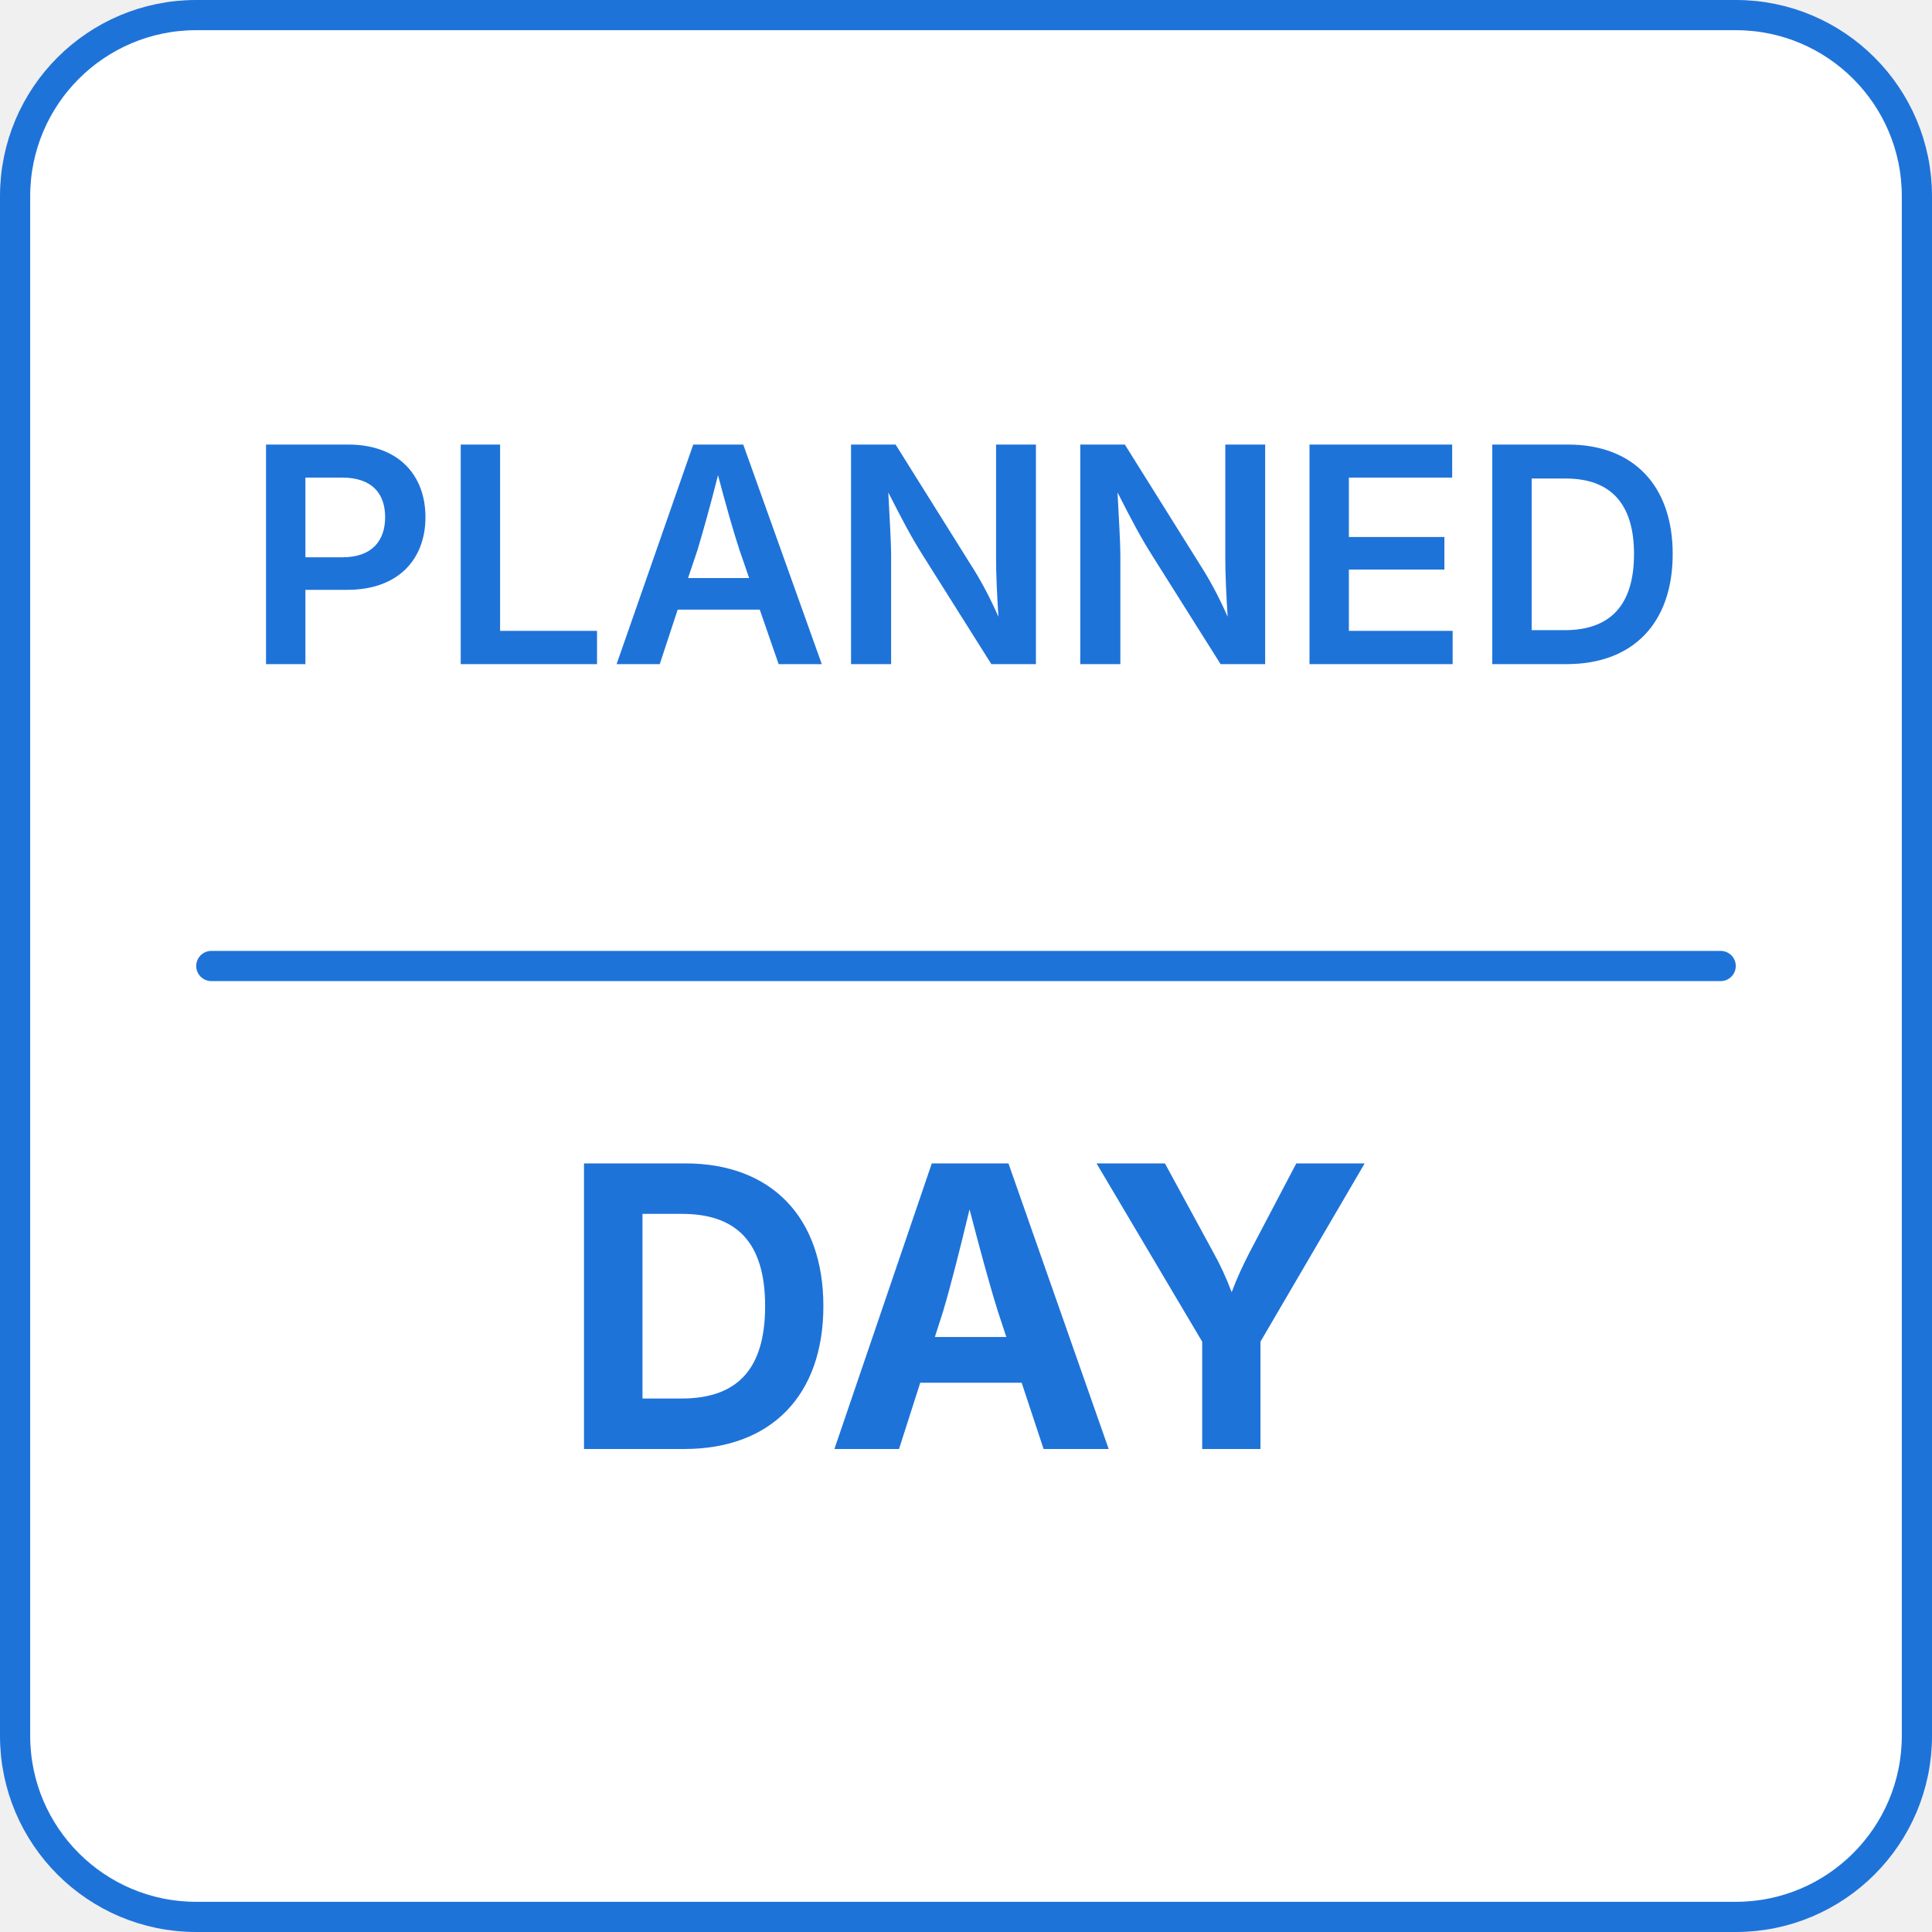
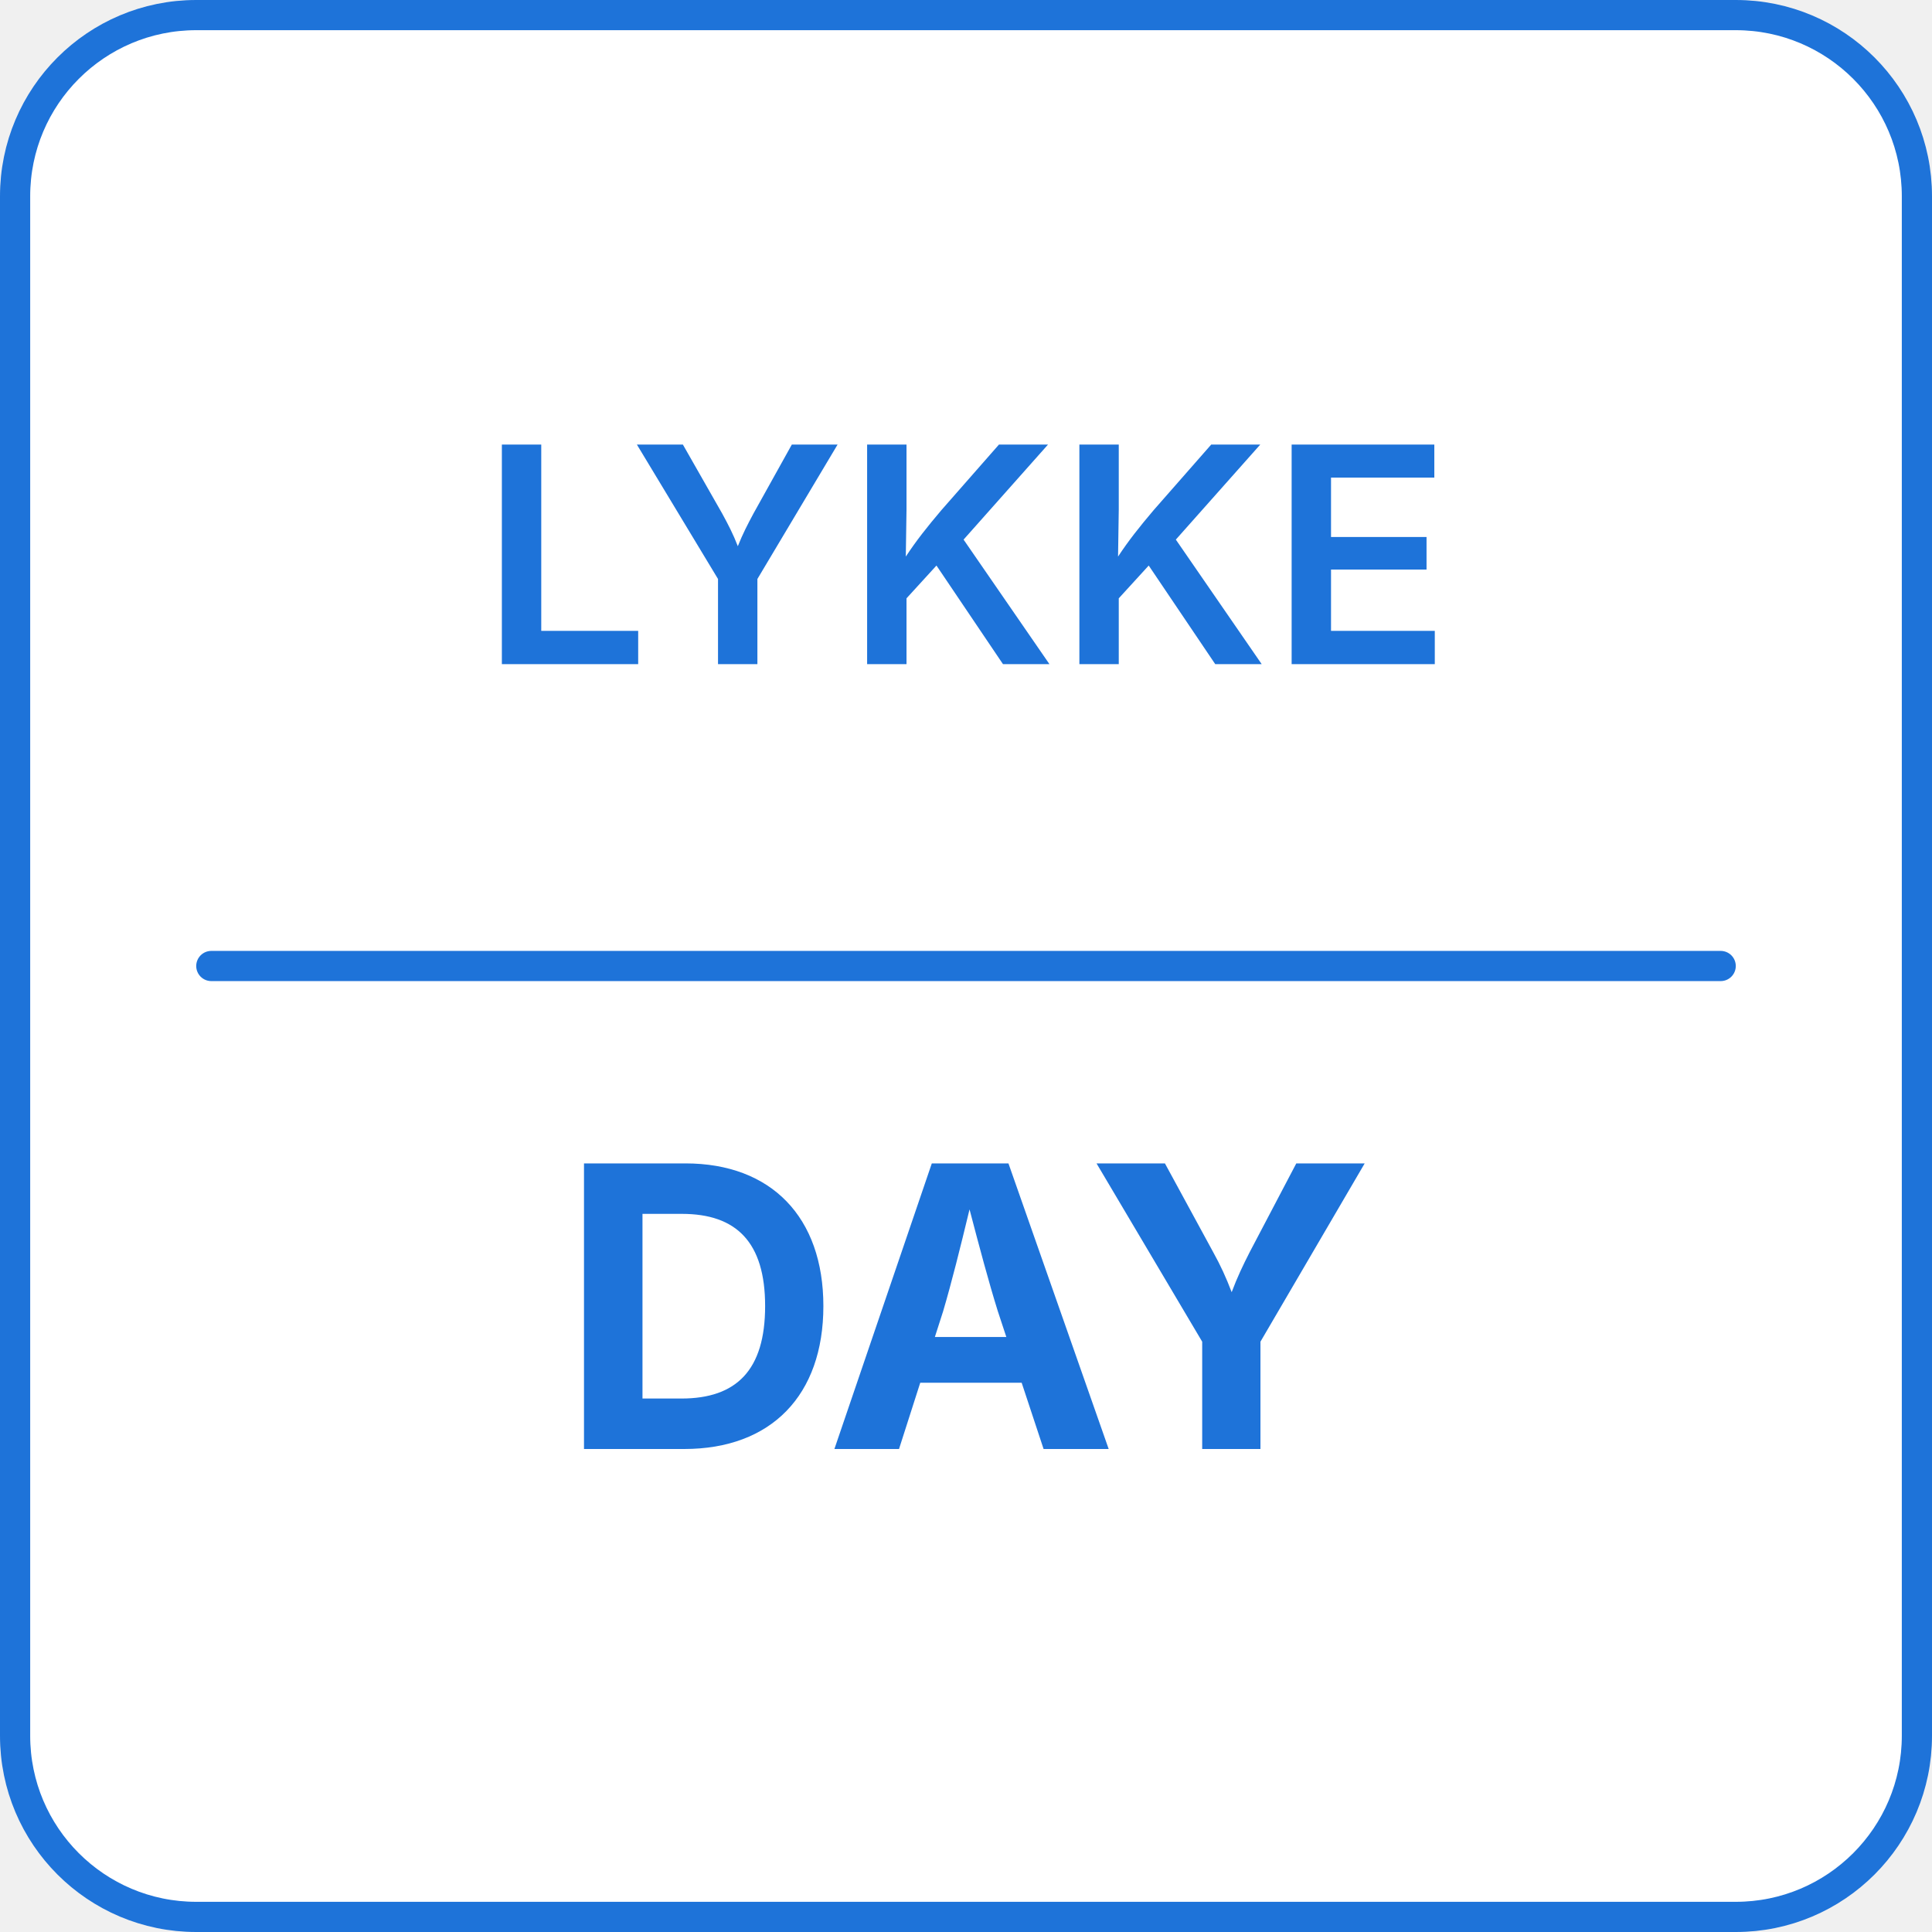
<svg xmlns="http://www.w3.org/2000/svg" width="128" height="128" viewBox="0 0 128 128">
  <rect x="1" y="1" width="126" height="126" rx="12" ry="12" fill="white" stroke="#1E73D9" stroke-width="2" />
  <text x="64" y="44" font-family="system-ui, -apple-system, BlinkMacSystemFont, 'Segoe UI', sans-serif" font-size="20" font-weight="600" fill="#1E73D9" text-anchor="middle" lengthAdjust="spacingAndGlyphs" textLength="100">
-     PLANNED
+     LYKKE
  </text>
  <line x1="14" y1="64" x2="114" y2="64" stroke="#1E73D9" stroke-width="2" stroke-linecap="round" />
  <text x="64" y="96" font-family="system-ui, -apple-system, BlinkMacSystemFont, 'Segoe UI', sans-serif" font-size="26" font-weight="700" fill="#1E73D9" text-anchor="middle" lengthAdjust="spacingAndGlyphs" textLength="100">
    DAY
  </text>
</svg>
